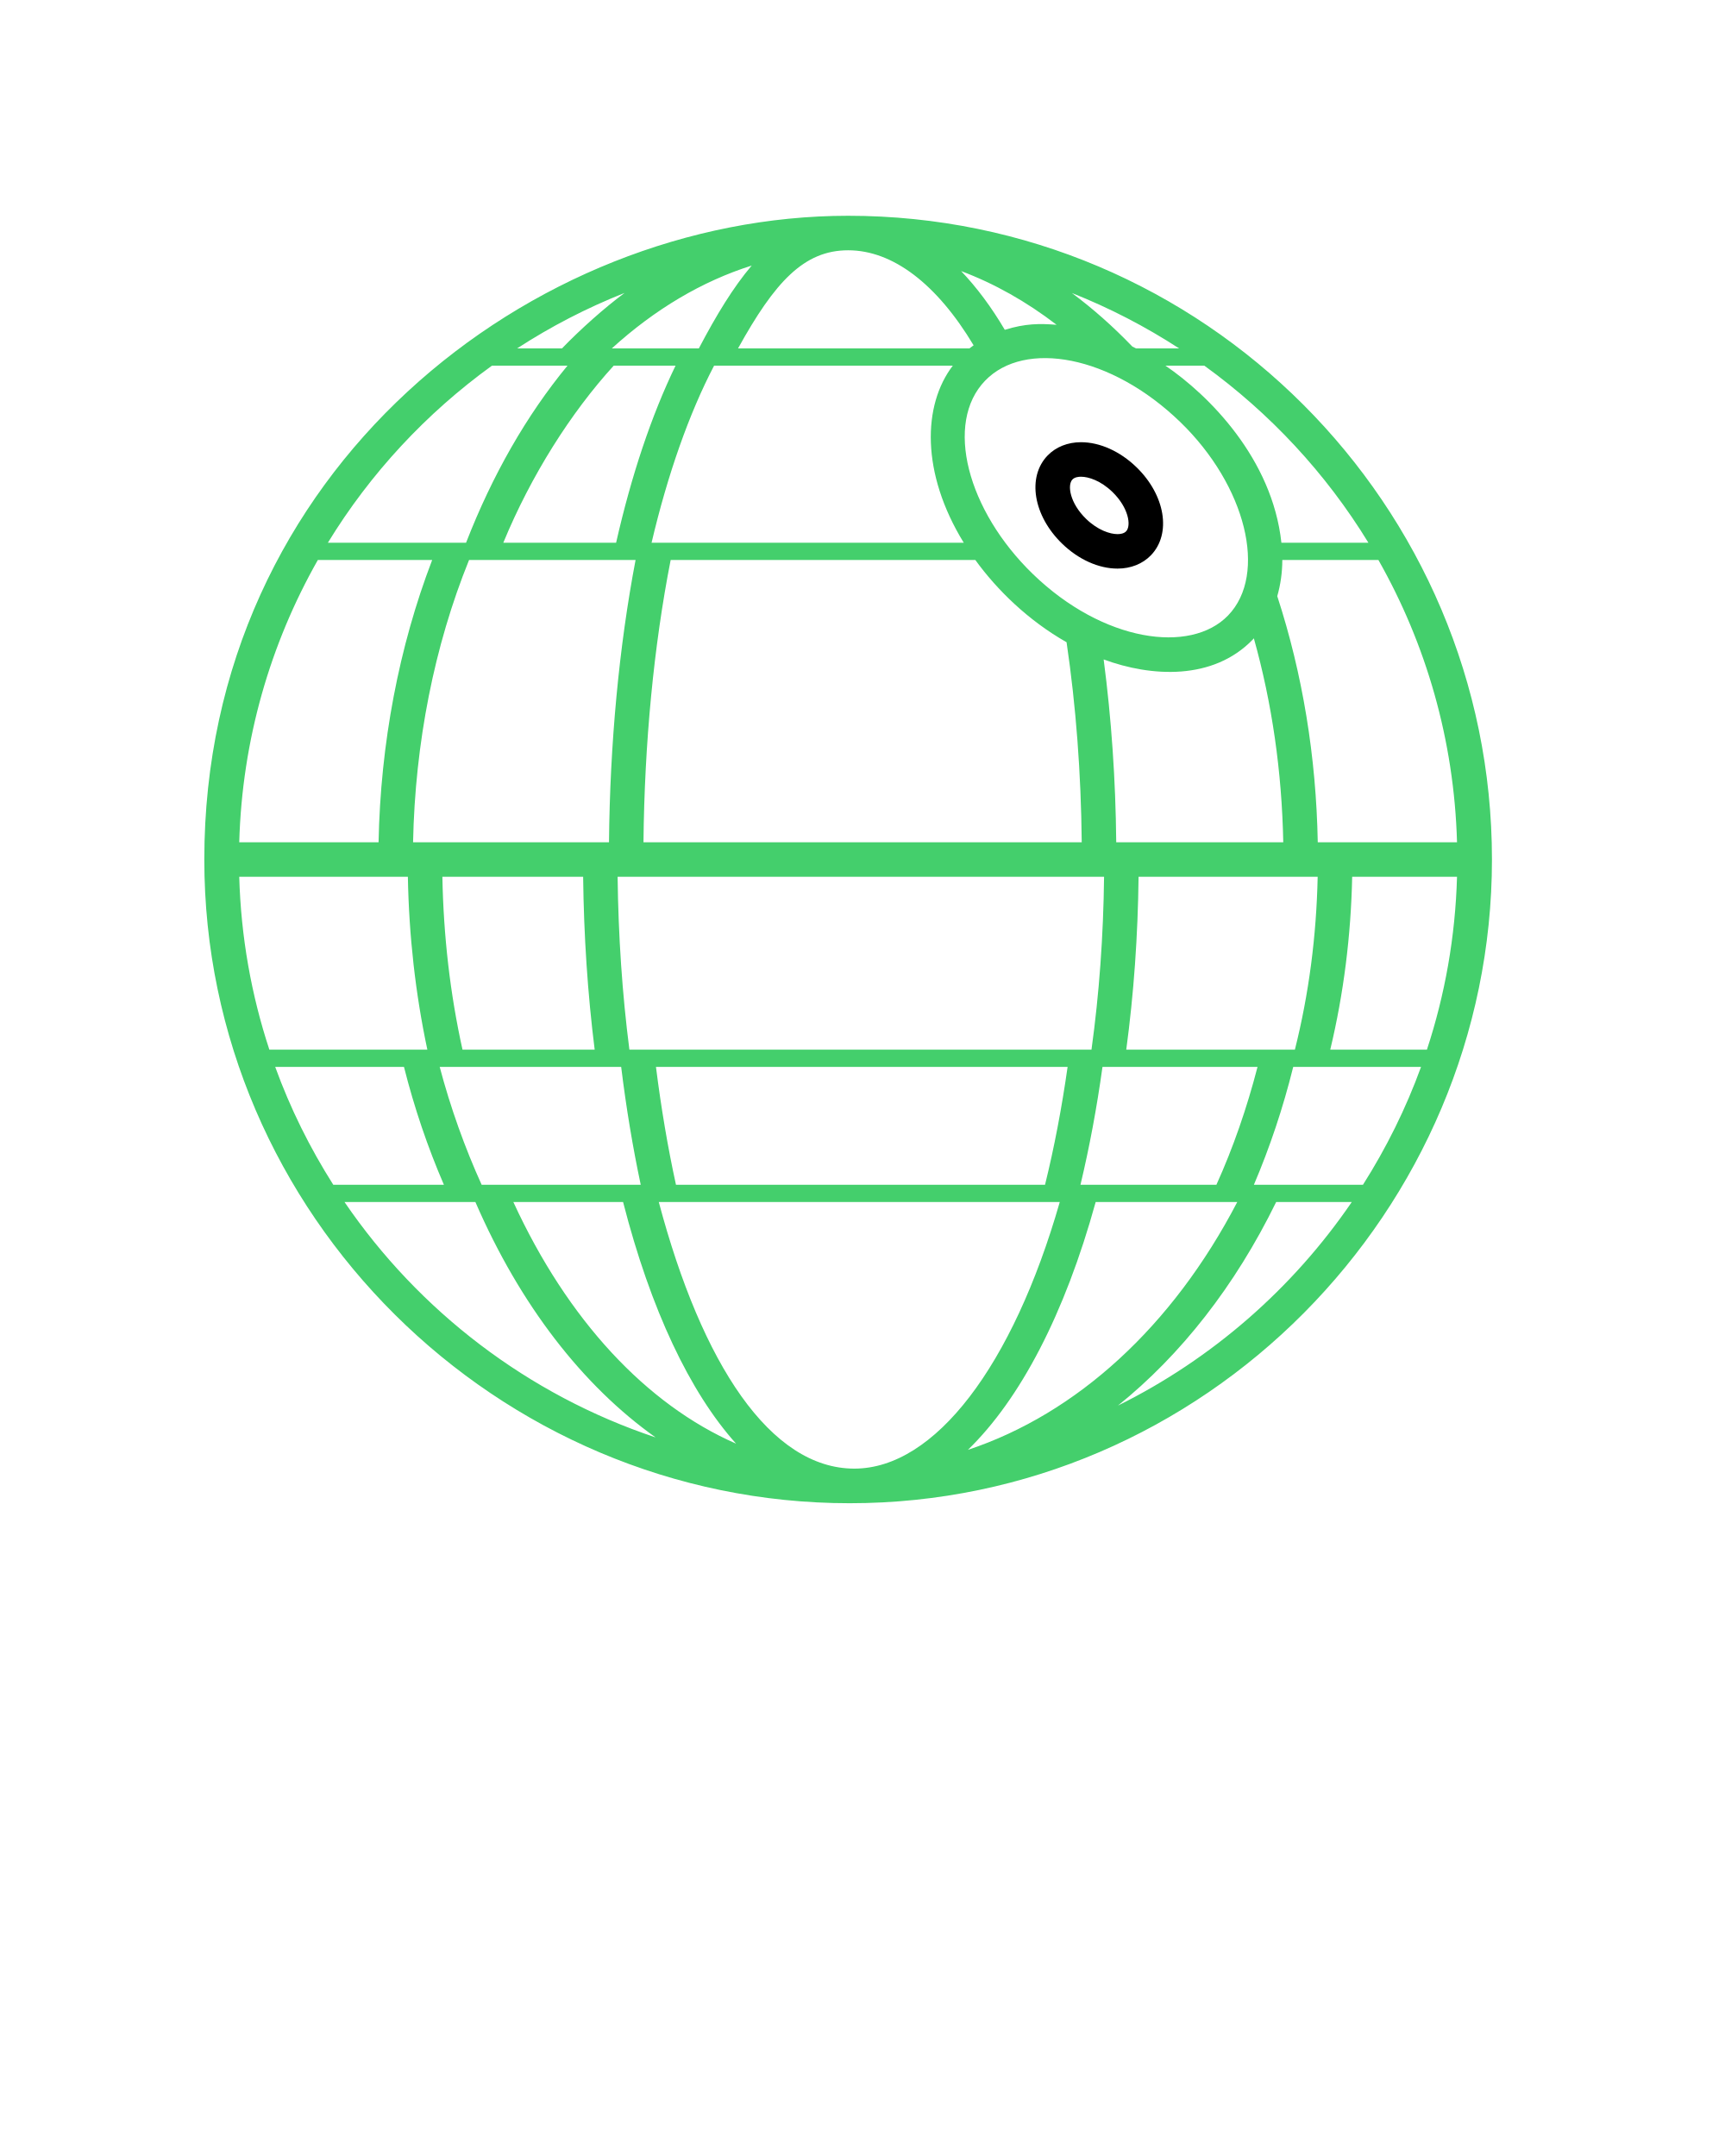
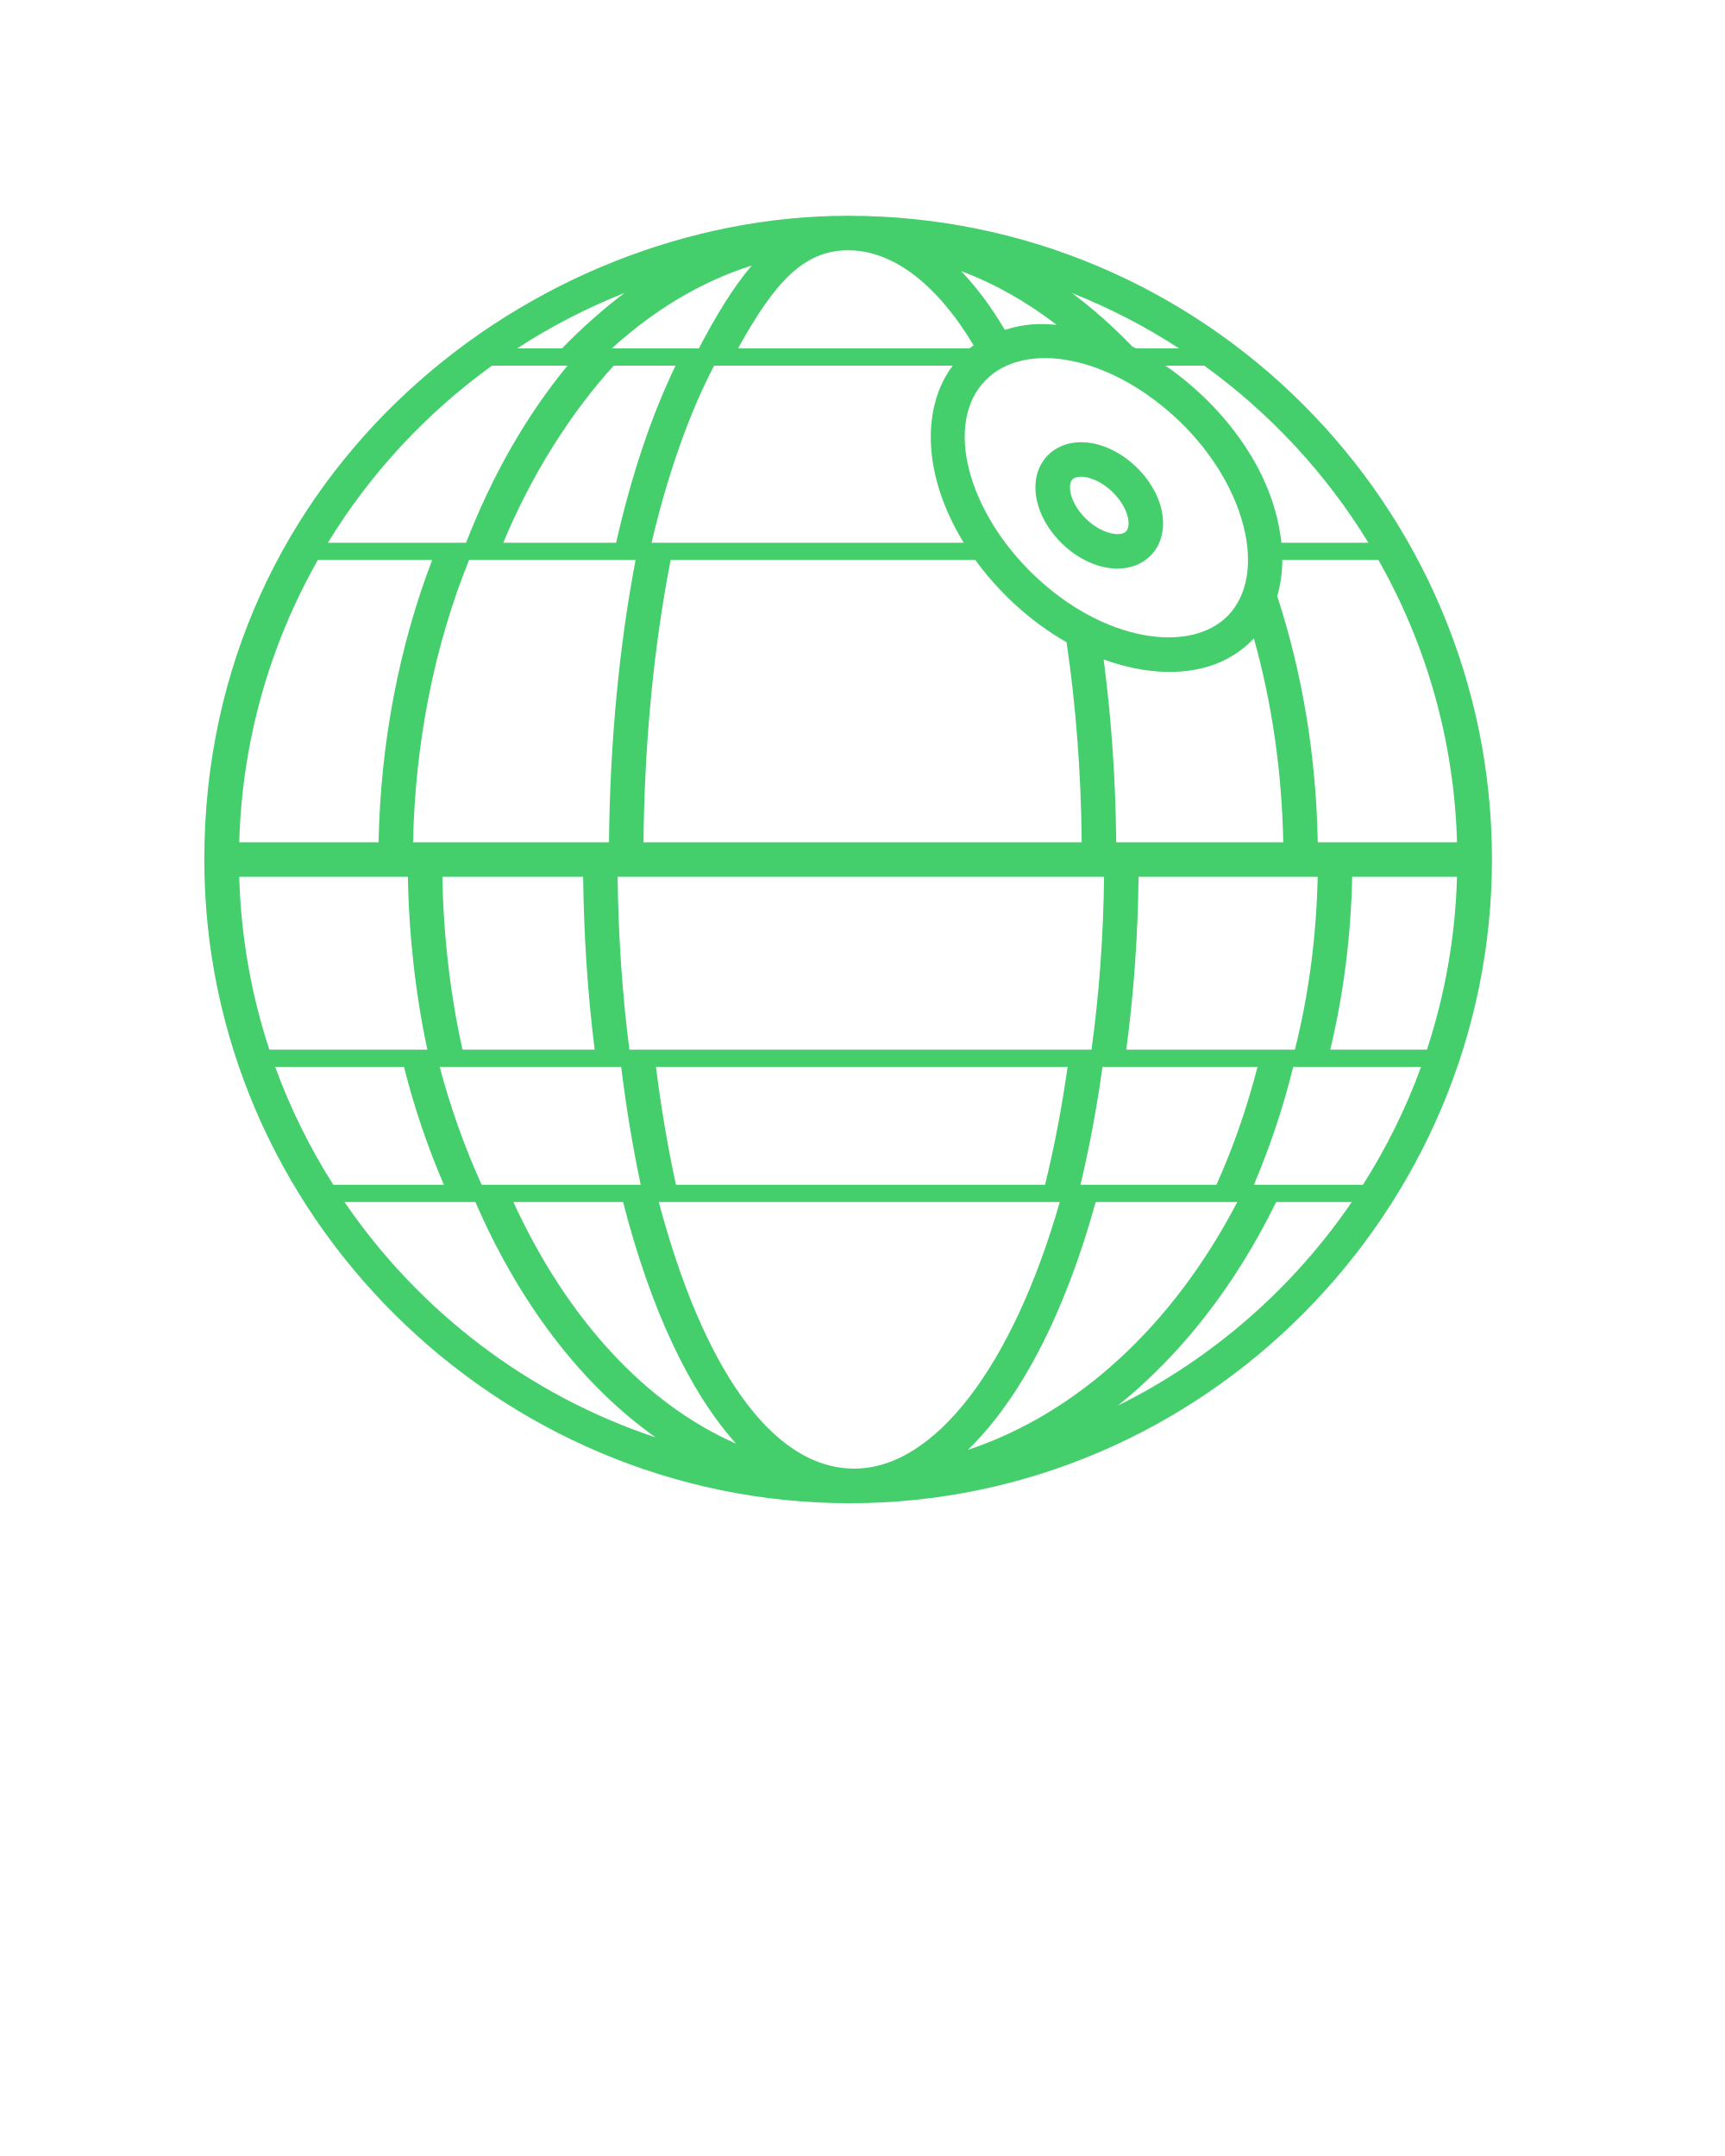
<svg xmlns="http://www.w3.org/2000/svg" version="1.1" x="0px" y="0px" viewBox="0 0 100 125" enable-background="new 0 0 100 100" xml:space="preserve">
  <g>
    <path fill="#44CF6C" d="M15.672,30.453 M11.844,49.833c0,20.58,16.969,37.321,37.412,37.321c20.557,0,37.234-16.96,37.234-37.321   c0-20.58-16.743-37.323-37.323-37.323C30.833,12.51,11.844,27.25,11.844,49.833z M15.954,61.857h7.465   c0.598,2.375,1.378,4.665,2.315,6.834h-6.413C17.967,66.556,16.83,64.27,15.954,61.857z M79.907,32.466   c2.757,4.86,4.392,10.432,4.558,16.367h-8.073c-0.093-4.965-0.879-9.759-2.348-14.269c0.189-0.66,0.292-1.362,0.293-2.099H79.907z    M62.636,68.691c0.517-2.163,0.946-4.453,1.276-6.834H72.9c-0.618,2.388-1.413,4.687-2.384,6.834H62.636z M39.187,68.691   c-0.472-2.155-0.86-4.45-1.16-6.834h23.863c-0.34,2.388-0.777,4.684-1.309,6.834H39.187z M26.812,60.857   c-0.718-3.232-1.103-6.599-1.167-10.023h8.16c0.04,3.42,0.262,6.782,0.669,10.023H26.812z M61.83,37.236   c0.548,3.713,0.84,7.608,0.879,11.598H37.303c0.057-5.743,0.596-11.373,1.576-16.367h17.662   C57.808,34.216,59.612,35.974,61.83,37.236z M64.004,50.834c-0.04,3.423-0.281,6.788-0.73,10.023H36.487   c-0.417-3.234-0.642-6.6-0.683-10.023H64.004z M66.004,50.834h10.383c-0.073,3.427-0.508,6.793-1.321,10.023h-9.776   C65.727,57.615,65.965,54.253,66.004,50.834z M72.629,37.076c0.021-0.021,0.037-0.047,0.058-0.069   c1.056,3.771,1.625,7.736,1.705,11.827h-9.683c-0.035-3.631-0.281-7.182-0.729-10.601C66.74,39.251,70.32,39.463,72.629,37.076z    M36.845,32.466c-0.958,5.023-1.486,10.642-1.541,16.367H23.946c0.117-5.748,1.226-11.383,3.246-16.367H36.845z M78.387,50.834   h6.078c-0.098,3.49-0.702,6.854-1.745,10.023h-5.604C77.892,57.616,78.316,54.254,78.387,50.834z M71.191,35.685   c-2.18,2.253-7.243,1.534-11.307-2.397c-3.818-3.692-5.148-8.764-2.773-11.22c2.288-2.366,7.288-1.489,11.307,2.397   C72.234,28.156,73.504,33.294,71.191,35.685z M58.249,19.122c-0.782-1.327-1.632-2.463-2.531-3.405   c1.923,0.722,3.776,1.764,5.534,3.114C60.276,18.754,59.443,18.751,58.249,19.122z M55.87,31.466H37.772   c0.932-3.958,2.177-7.498,3.625-10.267h13.838C53.488,23.486,53.382,27.417,55.87,31.466z M35.468,20.2   c2.503-2.277,5.235-3.894,8.109-4.804c-1.068,1.256-2.053,2.878-3.064,4.804H35.468z M35.578,21.2h3.584   c-1.395,2.888-2.552,6.333-3.446,10.267h-6.539C30.783,27.566,33.102,23.915,35.578,21.2z M21.946,48.833h-8.077   c0.166-5.936,1.801-11.507,4.557-16.367h6.628C23.125,37.499,22.058,43.114,21.946,48.833z M23.645,50.834   c0.062,3.419,0.439,6.781,1.129,10.023h-9.159c-1.044-3.169-1.648-6.533-1.746-10.023H23.645z M27.922,68.691   c-0.964-2.121-1.813-4.488-2.432-6.834h10.52c0.292,2.377,0.674,4.668,1.134,6.834H27.922z M36.121,69.691   c1.598,6.237,3.877,11.034,6.55,14.009c-5.198-2.276-9.761-7.157-12.911-14.009H36.121z M38.191,69.691h23.245   c-2.72,9.479-7.235,15.456-11.909,15.456C44.672,85.147,40.694,79.111,38.191,69.691z M63.517,69.691h8.208   c-3.763,7.225-9.309,12.271-15.614,14.369C59.137,81.122,61.725,76.192,63.517,69.691z M72.689,68.691   c0.923-2.167,1.691-4.456,2.28-6.834h7.41c-0.876,2.412-2.013,4.698-3.367,6.834H72.689z M79.328,31.466h-5.044   c-0.528-4.889-4.225-8.567-6.724-10.267h2.254C73.624,23.955,76.869,27.443,79.328,31.466z M68.355,20.2h-2.501   c-0.07-0.036-0.142-0.074-0.212-0.109c-1.119-1.165-2.29-2.2-3.504-3.103C64.326,17.855,66.406,18.934,68.355,20.2z M56.441,20.021   c-0.081,0.059-0.164,0.116-0.242,0.179H42.785c2.134-3.861,3.825-5.689,6.382-5.689C51.761,14.51,54.316,16.472,56.441,20.021z    M32.578,20.2h-2.6c1.953-1.269,4.038-2.349,6.23-3.217C35.02,17.866,33.676,19.066,32.578,20.2z M28.52,21.2h4.378   c-2.376,2.885-4.35,6.332-5.88,10.267h-8.011C21.465,27.443,24.71,23.955,28.52,21.2z M19.972,69.691h7.587   c2.6,5.991,6.228,10.651,10.446,13.647C30.606,80.867,24.288,76.018,19.972,69.691z M64.81,81.492   c3.643-2.935,6.788-6.927,9.17-11.801h4.383C74.946,74.698,70.276,78.78,64.81,81.492z" />
-     <path d="M62.667,25.638c-0.768,0-1.454,0.273-1.935,0.77c-1.205,1.246-0.834,3.493,0.844,5.116   c0.947,0.917,2.117,1.442,3.208,1.442c0.767,0,1.453-0.273,1.934-0.77c1.205-1.247,0.835-3.494-0.843-5.116   C64.928,26.164,63.758,25.638,62.667,25.638z M65.28,30.806c-0.128,0.133-0.341,0.161-0.496,0.161   c-0.439,0-1.147-0.231-1.817-0.879c-0.949-0.918-1.105-1.969-0.797-2.288c0.128-0.133,0.341-0.161,0.497-0.161   c0.438,0,1.147,0.231,1.817,0.879C65.434,29.436,65.59,30.486,65.28,30.806z" />
+     <path fill="#44CF6C" d="M62.667,25.638c-0.768,0-1.454,0.273-1.935,0.77c-1.205,1.246-0.834,3.493,0.844,5.116   c0.947,0.917,2.117,1.442,3.208,1.442c0.767,0,1.453-0.273,1.934-0.77c1.205-1.247,0.835-3.494-0.843-5.116   C64.928,26.164,63.758,25.638,62.667,25.638z M65.28,30.806c-0.128,0.133-0.341,0.161-0.496,0.161   c-0.439,0-1.147-0.231-1.817-0.879c-0.949-0.918-1.105-1.969-0.797-2.288c0.128-0.133,0.341-0.161,0.497-0.161   c0.438,0,1.147,0.231,1.817,0.879C65.434,29.436,65.59,30.486,65.28,30.806z" />
  </g>
</svg>
